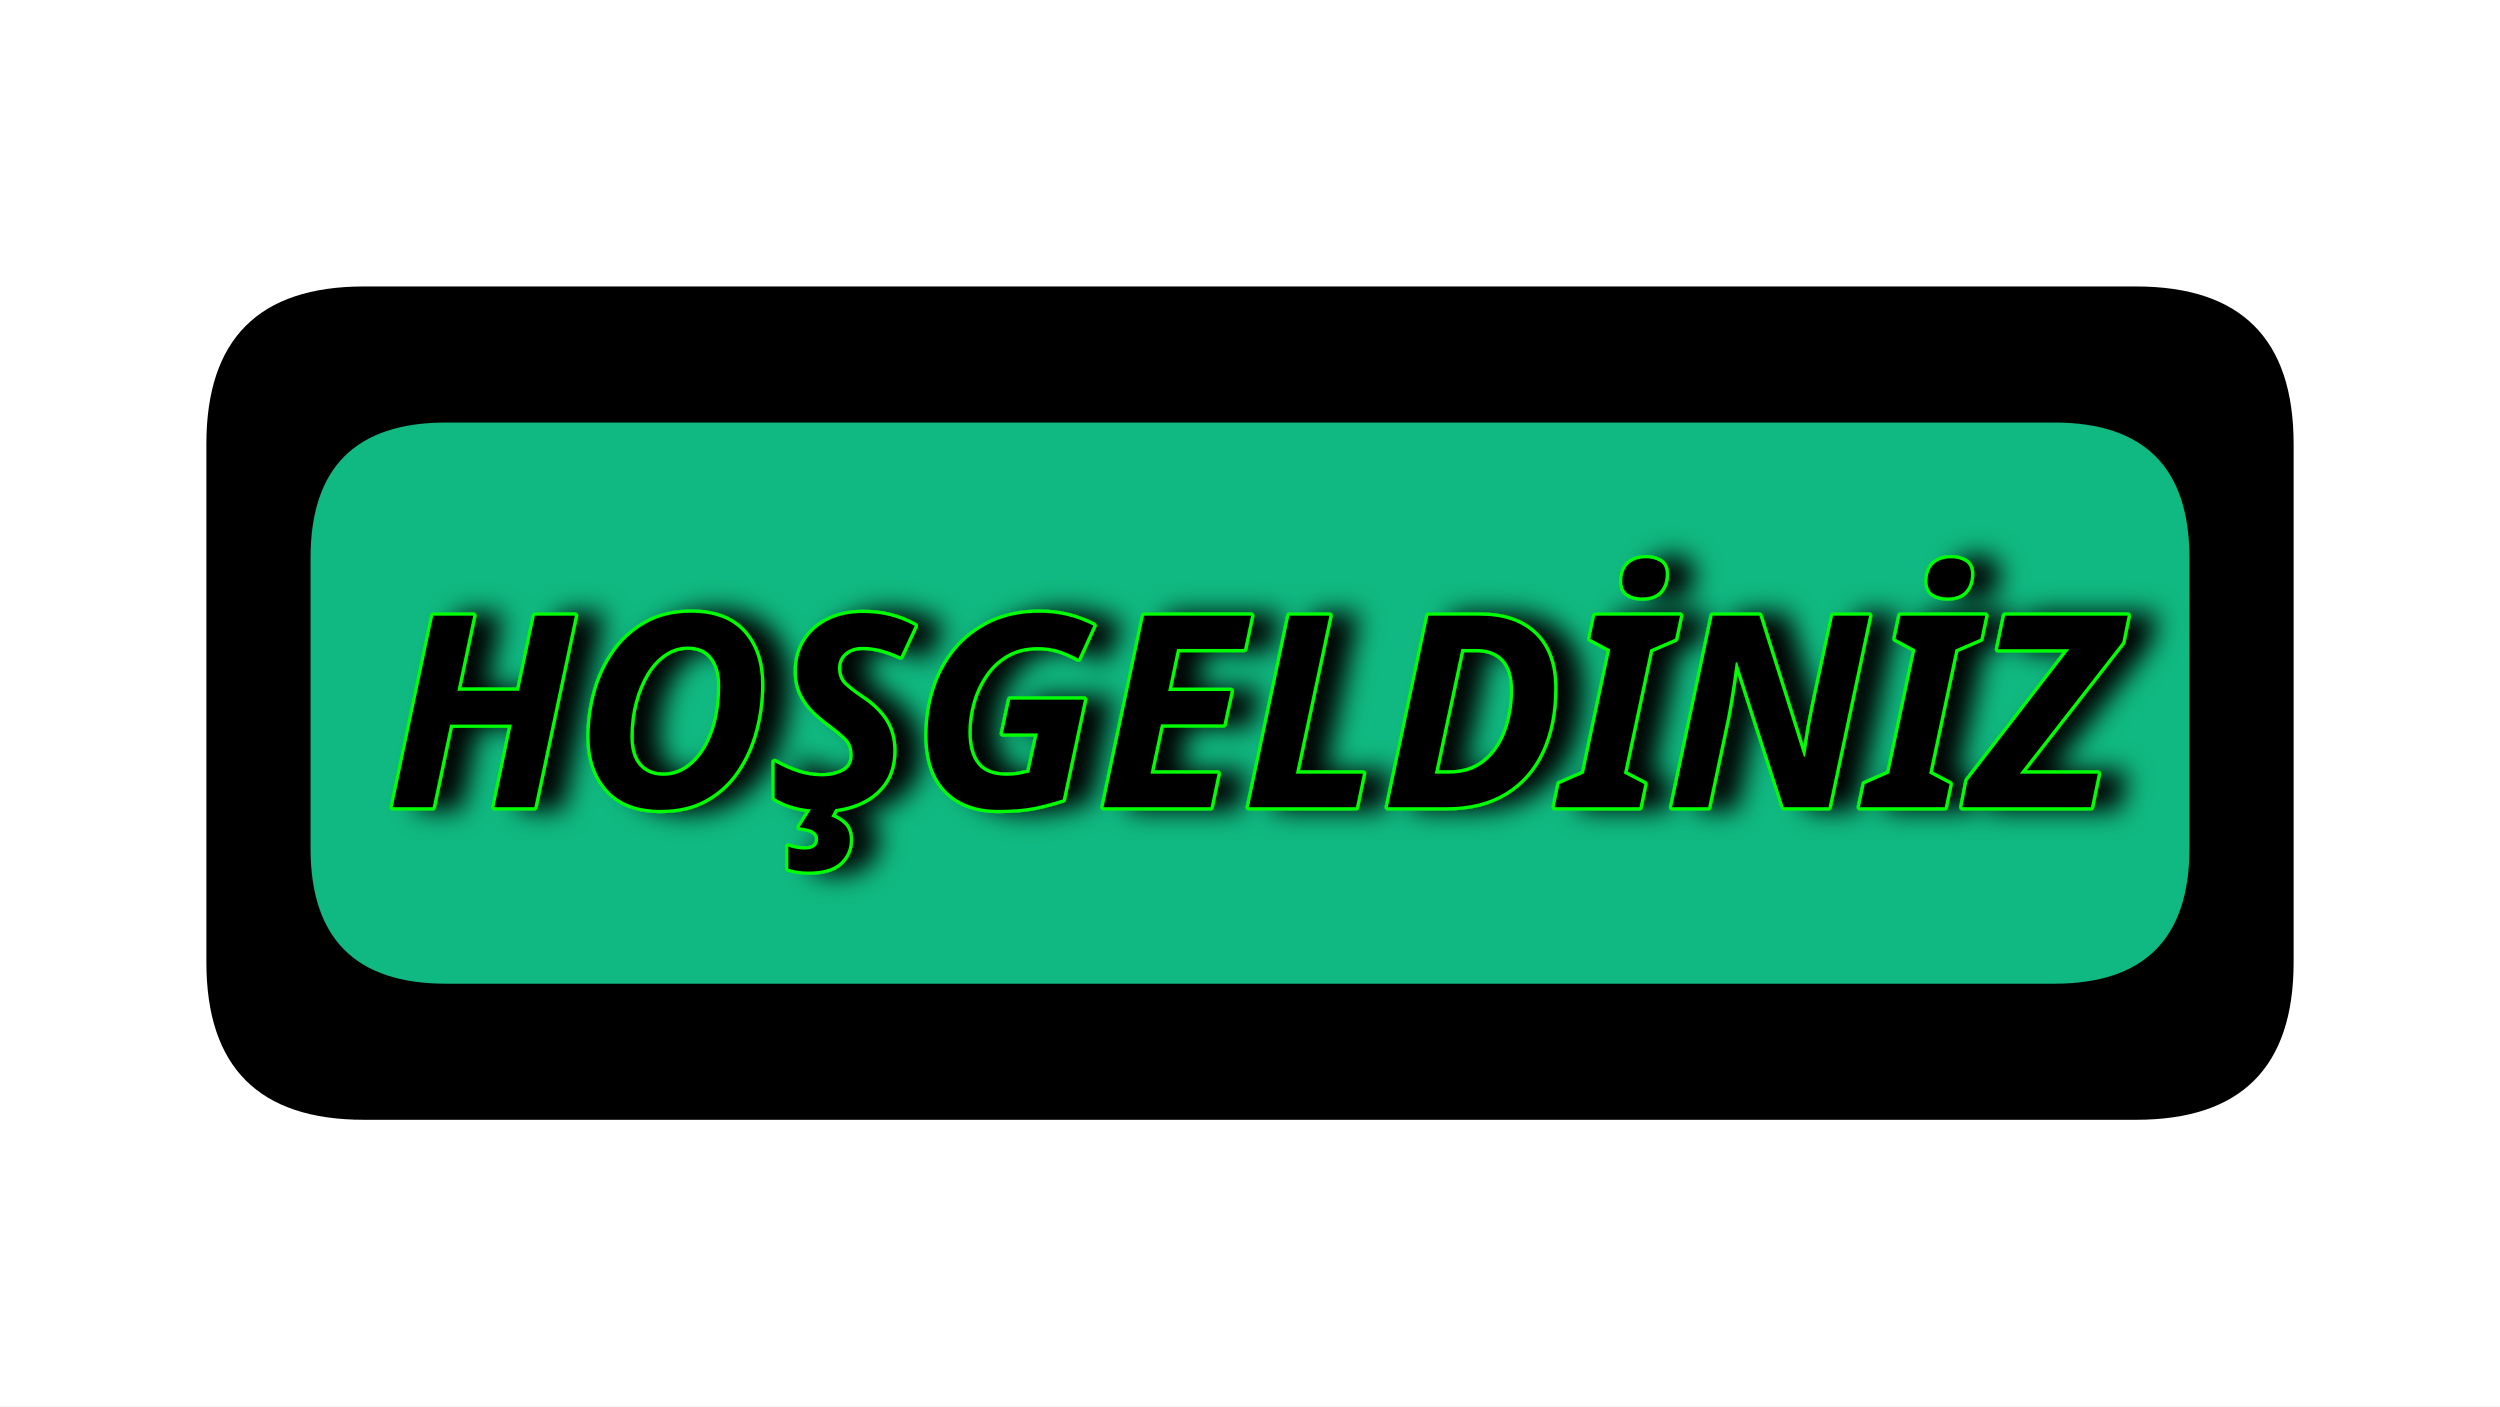
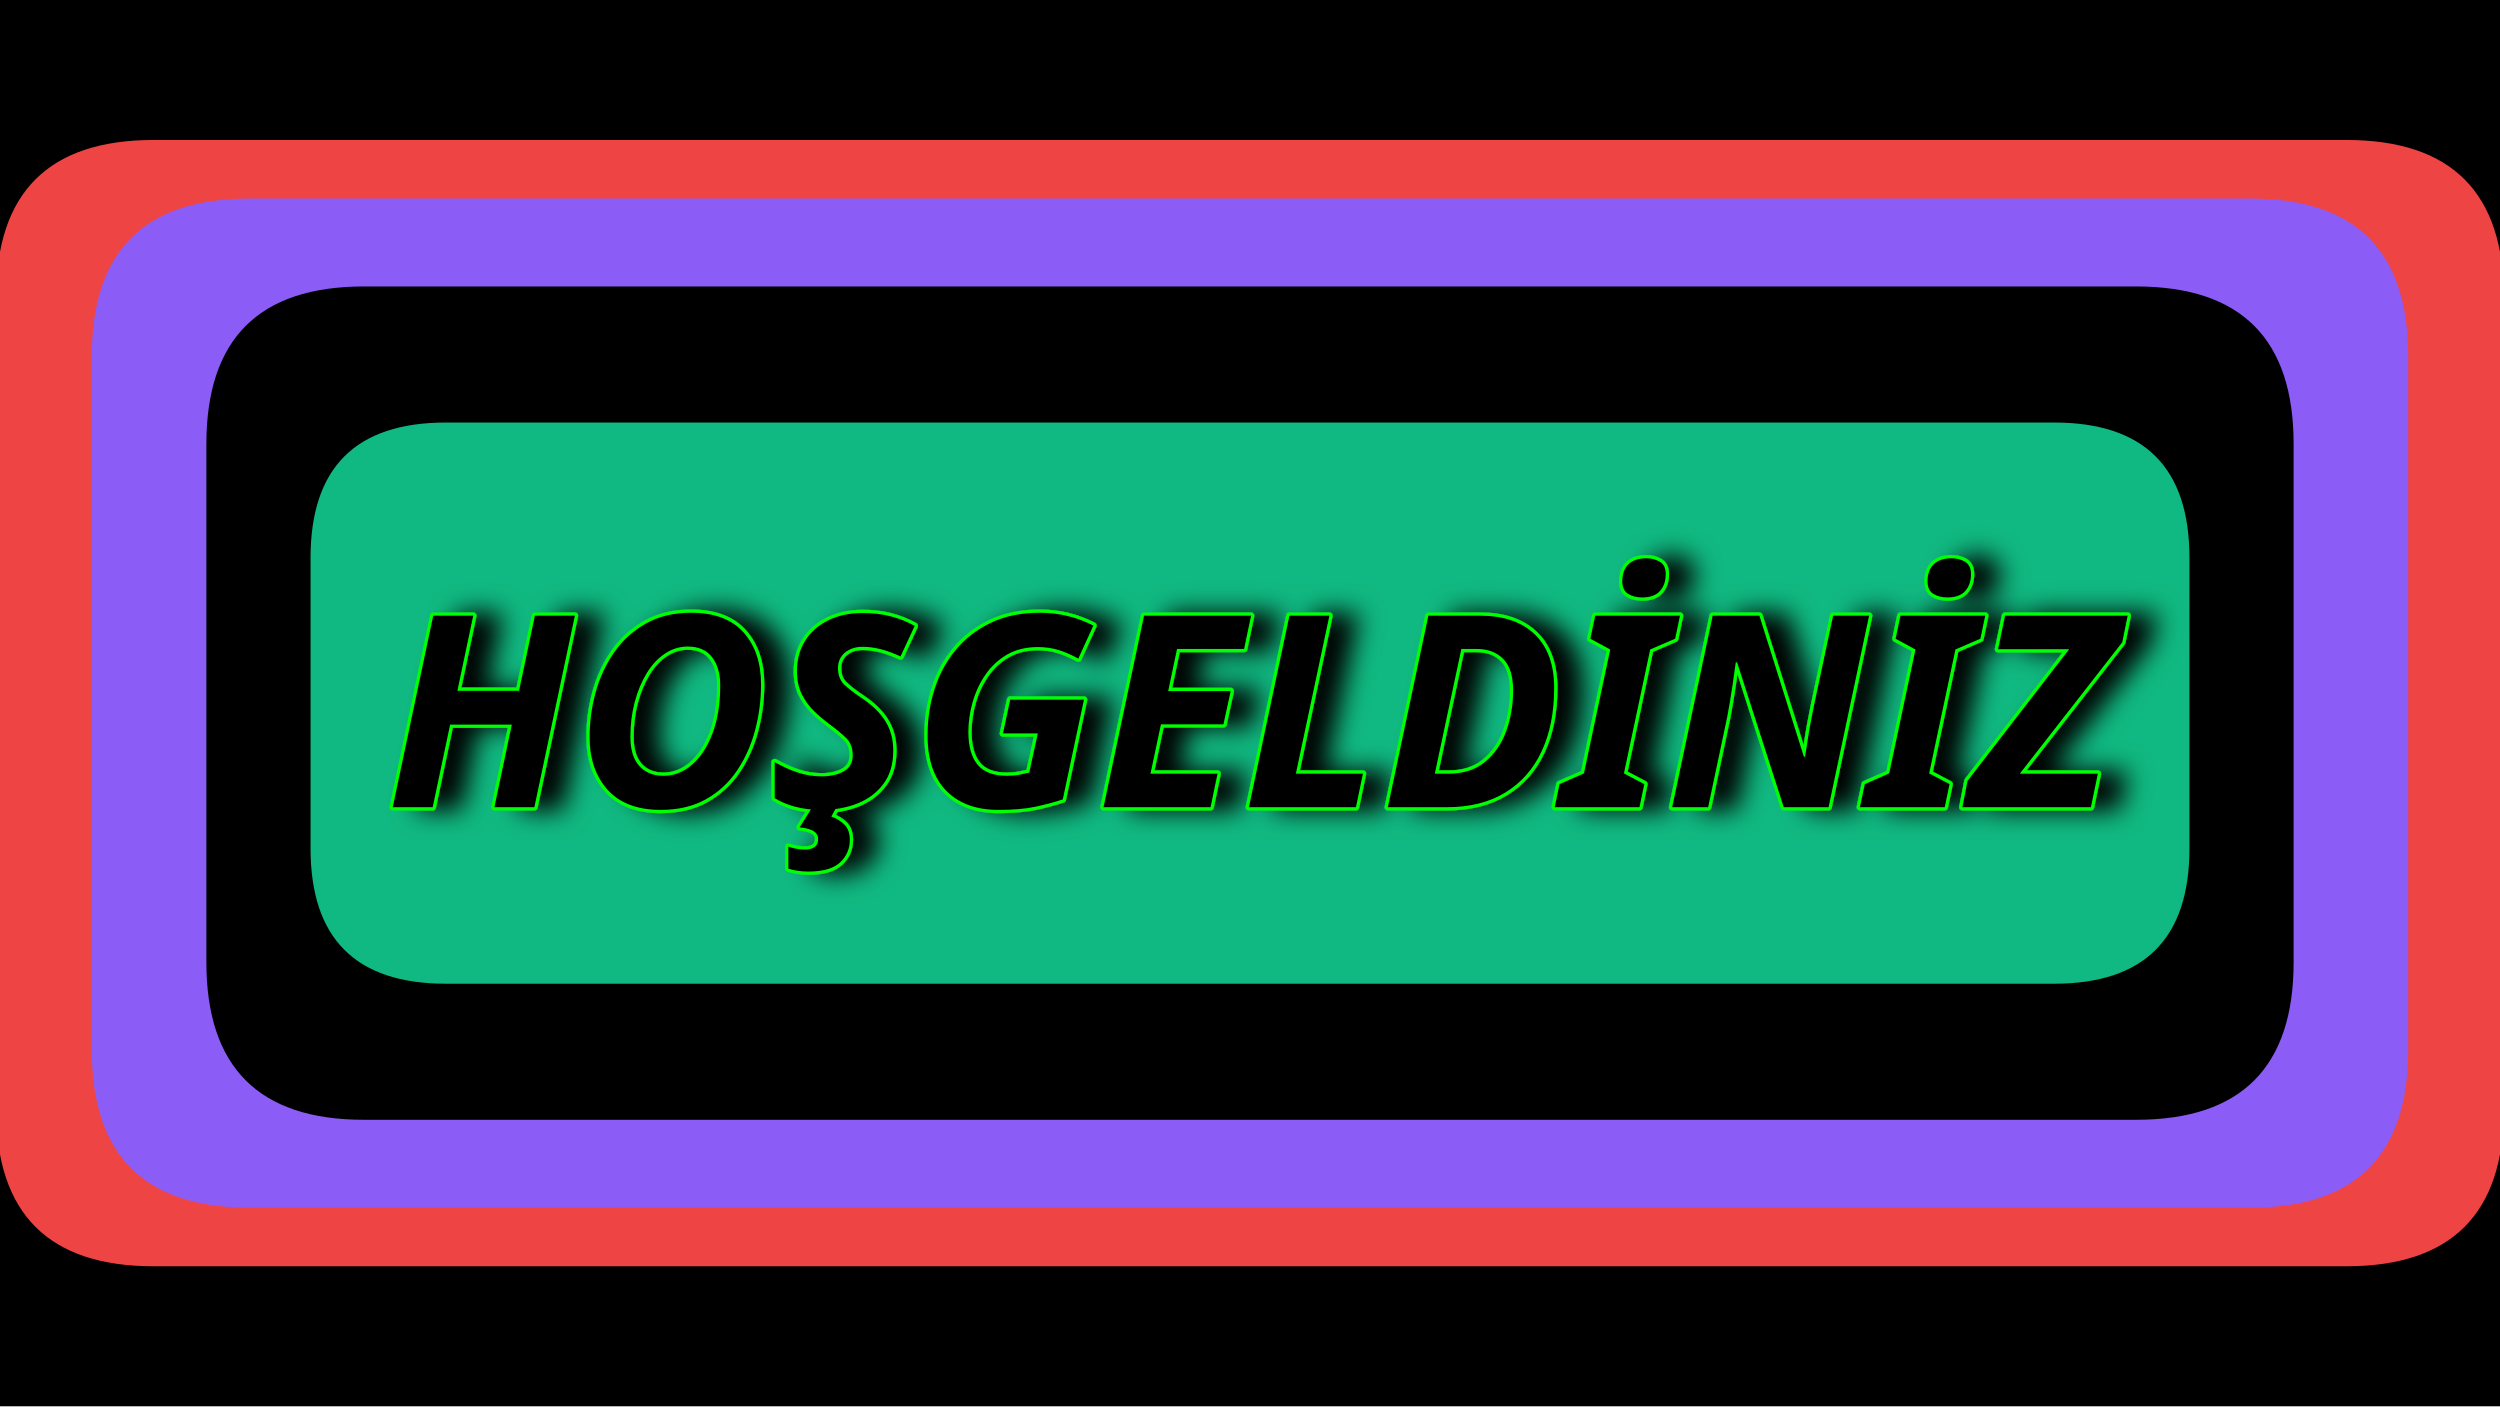
<svg xmlns="http://www.w3.org/2000/svg" width="1920" height="1080" viewBox="0 0 1920 1080">
  <defs>
    <clipPath id="clip_shp_1776174728622">
      <path d="M 342.5 324.5 L 1577.5 324.5 C 1646.833 324.5 1681.5 359.167 1681.5 428.5 L 1681.5 651.5 C 1681.5 720.833 1646.833 755.5 1577.5 755.5 L 342.5 755.5 C 273.167 755.5 238.5 720.833 238.5 651.5 L 238.5 428.5 C 238.5 359.167 273.167 324.5 342.5 324.5 Z" />
    </clipPath>
    <clipPath id="clip_shp_1776174775645">
      <path d="M 279.5 220 L 1640.5 220 C 1721.167 220 1761.5 260.333 1761.5 341 L 1761.5 739 C 1761.5 819.667 1721.167 860 1640.5 860 L 279.5 860 C 198.833 860 158.5 819.667 158.5 739 L 158.5 341 C 158.5 260.333 198.833 220 279.5 220 Z" />
    </clipPath>
+     <clipPath id="clip_el_1776185444002">
+       <path d="M 191.5 152.5 L 1728.5 152.5 C 1809.167 152.5 1849.5 192.833 1849.5 273.5 L 1849.5 806.5 C 1849.5 887.167 1809.167 927.5 1728.5 927.5 L 191.5 927.5 C 110.833 927.5 70.5 887.167 70.5 806.5 L 70.5 273.5 C 70.5 192.833 110.833 152.5 191.5 152.5 Z" />
+     </clipPath>
+     <clipPath id="clip_el_1776185518637">
+       <path d="M 118 107.5 L 1802 107.5 C 1882.667 107.5 1923 147.833 1923 228.5 L 1923 851.5 C 1923 932.167 1882.667 972.5 1802 972.5 L 118 972.5 C 37.333 972.5 -3 932.167 -3 851.5 L -3 228.5 C -3 147.833 37.333 107.5 118 107.5 Z" />
+     </clipPath>
  </defs>
-   <rect id="canvas-background" x="0" y="0" width="1920" height="1080" fill="#ffffff" />
+   <rect id="canvas-background" x="0" y="0" width="1920" height="1080" fill="#000000" />
  <g id="guides-group" style="display: none;" />
+   <rect id="el_1776185518637" class="duzenlenebilir" x="-3" y="107.5" width="1926" height="865" data-solid-color="#ef4444" fill="#ef4444" data-mask-shape="squircle" clip-path="url(#clip_el_1776185518637)" data-rx="121" style="fill: rgb(239, 68, 68);" />
+   <rect id="el_1776185444002" class="duzenlenebilir" x="70.5" y="152.5" width="1779" height="775" data-solid-color="#8b5cf6" fill="#8b5cf6" data-mask-shape="squircle" clip-path="url(#clip_el_1776185444002)" data-rx="121" style="fill: rgb(139, 92, 246);" />
  <rect id="shp_1776174775645" class="duzenlenebilir" x="158.5" y="220" width="1603" height="640" data-solid-color="#000000" fill="#000000" data-mask-shape="squircle" clip-path="url(#clip_shp_1776174775645)" data-rx="121" style="fill: rgb(0, 0, 0);" />
  <rect id="shp_1776174728622" class="duzenlenebilir" x="238.5" y="324.5" width="1443" height="431" data-solid-color="#10b981" fill="#10b981" data-mask-shape="squircle" clip-path="url(#clip_shp_1776174728622)" data-rx="104" />
  <text id="txt_1776174532693" class="duzenlenebilir" x="960" y="540" text-anchor="middle" dominant-baseline="central" data-base-font-size="206" data-raw-text="HOŞGELDİNİZ" data-solid-color="#000000" fill="#000000" font-size="206" font-family="sans-serif" style="font-size: 206px; filter: drop-shadow(rgb(0, 0, 0) 20px 0px 10px); mix-blend-mode: normal;" data-bold="true" font-weight="bold" data-italic="true" font-style="italic" stroke="#00ff00" paint-order="stroke fill" stroke-linejoin="round" stroke-width="5" data-shadow-x="20" data-shadow-blur="10">HOŞGELDİNİZ</text>
</svg>
